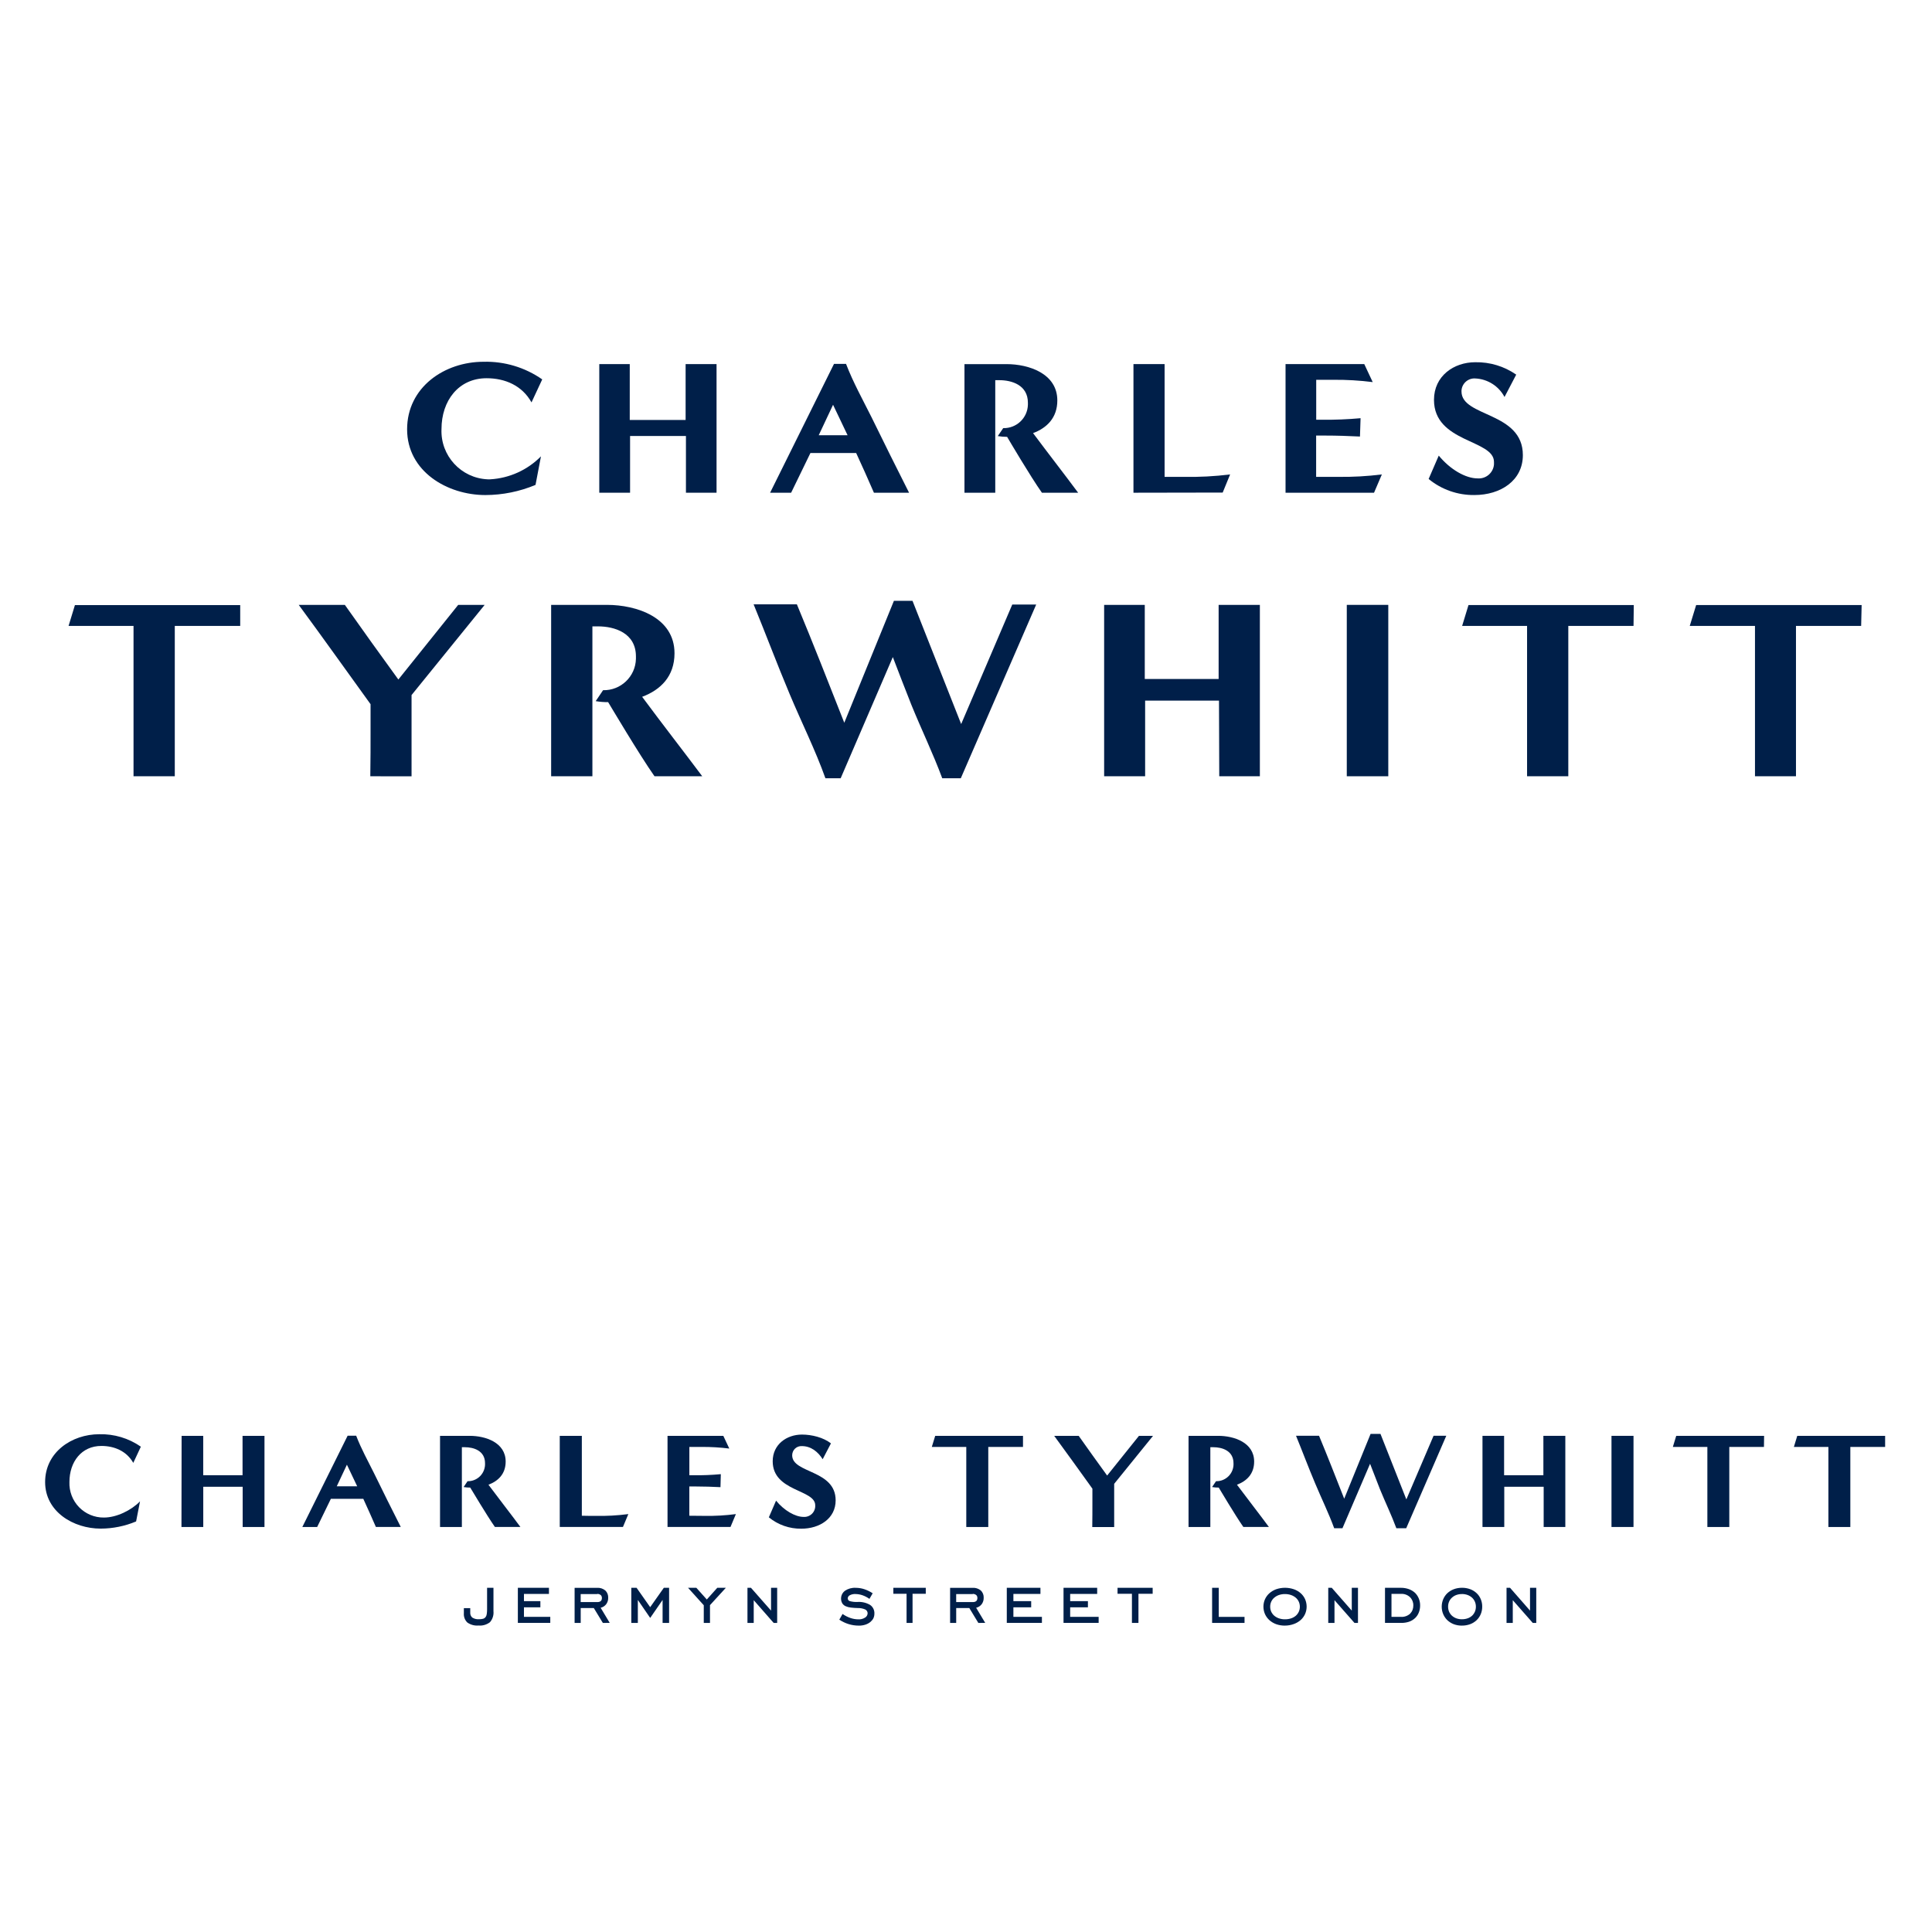
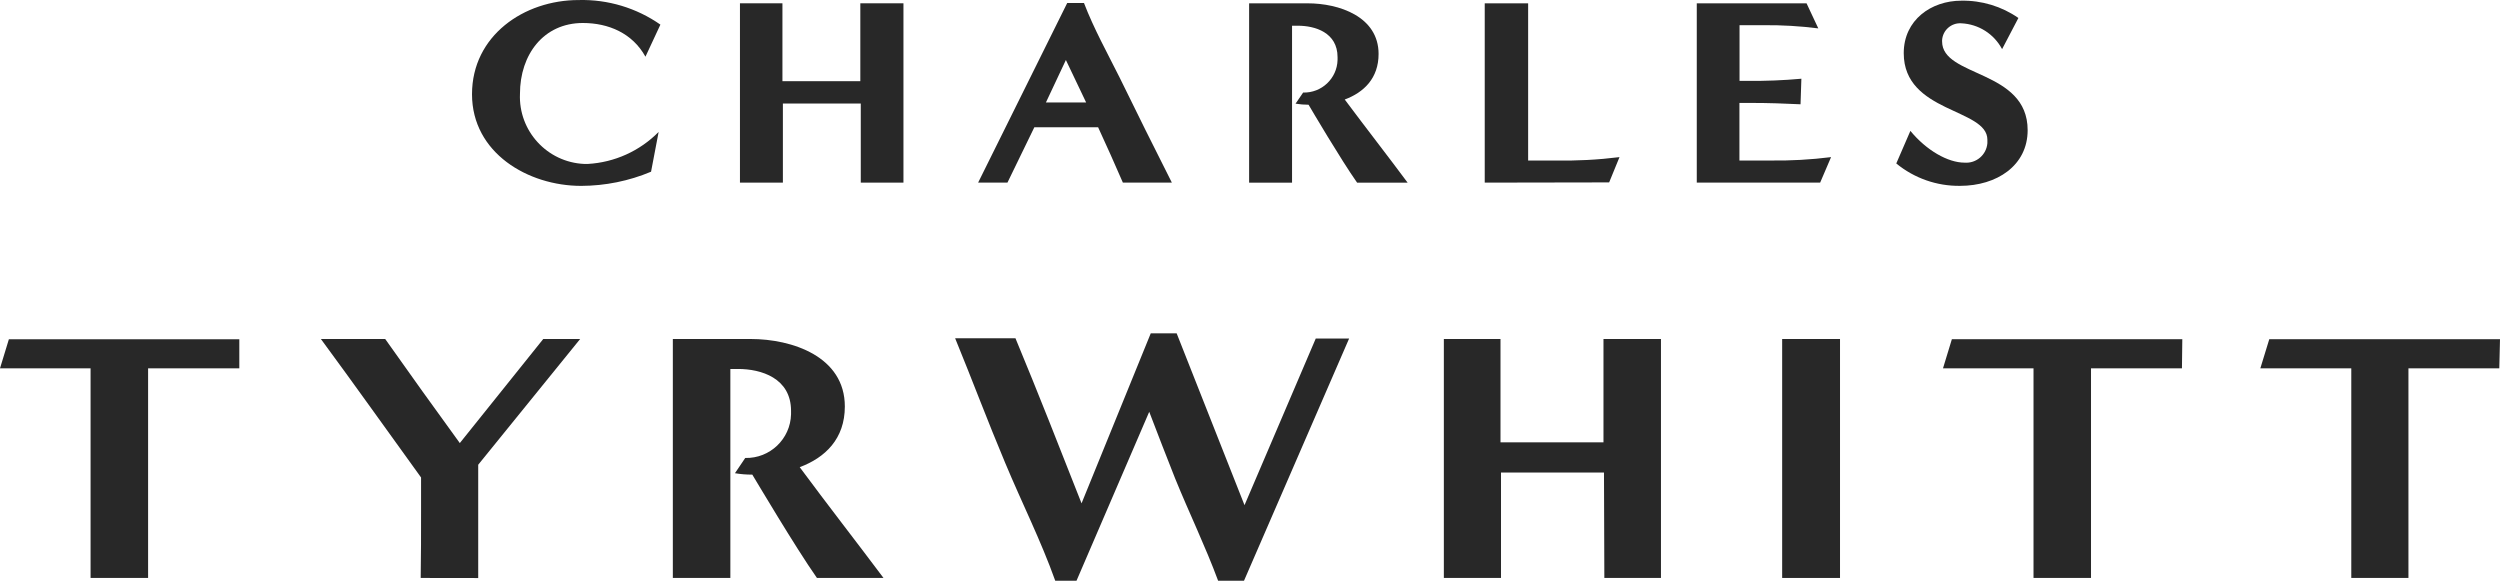
- <svg xmlns="http://www.w3.org/2000/svg" id="Layer_1" data-name="Layer 1" viewBox="0 0 960 960">
+ <svg xmlns="http://www.w3.org/2000/svg" id="Layer_1" version="1.1" viewBox="0 0 890.97 206.986">
  <defs>
    <style>
-       .cls-1 {
-         fill: #001f49;
-         stroke-width: 0px;
+       .st0 {
+         fill: #282828;
      }
    </style>
  </defs>
-   <g>
-     <path class="cls-1" d="M67.64,755.99c-5.58,2.35-11.58,3.56-17.64,3.57-13.45,0-27.58-8.35-27.58-23.14s13.19-23.76,26.91-23.76c7.37-.19,14.61,1.98,20.66,6.19l-3.76,8.05c-3.3-5.85-9.4-8.42-15.81-8.42-9.91-.04-15.92,7.91-15.92,17.93-.09,2.3.29,4.59,1.11,6.74.82,2.15,2.07,4.11,3.67,5.76,1.6,1.65,3.52,2.96,5.64,3.84,2.12.89,4.4,1.33,6.7,1.31,6.32,0,13.58-3.57,17.96-8.05l-1.95,9.97Z" />
-     <path class="cls-1" d="M120.58,758.75v-19.99h-19.58v19.99h-10.83l.07-45.29h10.74v19.58h19.54v-19.58h10.9v45.29h-10.83Z" />
-     <path class="cls-1" d="M186.78,758.75c-2.03-4.71-4.17-9.4-6.26-14h-16.11l-6.81,14h-7.37l22.51-45.36h4.24c2.47,6.46,5.81,12.48,8.91,18.71,4.36,8.94,8.74,17.76,13.25,26.64h-12.38ZM172.38,727.8l-5.05,10.74h10.16l-5.11-10.74Z" />
-     <path class="cls-1" d="M245.92,758.75c-4.11-5.87-11.57-18.51-12.26-19.58-1.1.01-2.2-.08-3.29-.27l1.95-2.9c1.17.03,2.33-.18,3.42-.63,1.08-.44,2.06-1.1,2.88-1.94.81-.84,1.45-1.84,1.86-2.94.41-1.1.59-2.27.53-3.43,0-6.26-5.72-7.95-10.03-7.95h-1.48v39.64h-10.85v-45.29h14.77c7.81,0,17.84,3.3,17.84,12.79,0,6.12-3.7,9.68-8.55,11.5,5.52,7.4,10.9,14.26,15.88,20.99h-12.67Z" />
-     <path class="cls-1" d="M278.14,758.75v-45.29h10.97v39.7c2.23.07,4.44.07,6.71.07,5.48.12,10.97-.18,16.4-.89l-2.68,6.4h-31.4Z" />
-     <path class="cls-1" d="M331.69,758.75v-45.29h27.72l2.97,6.32c-4.57-.57-9.18-.84-13.79-.81h-6.05v14.07h2.03c4.54.06,9.08-.12,13.6-.54l-.17,6.46c-4.03-.2-8.15-.34-12.19-.34h-3.29v14.54l7.73.07c5.15.08,10.3-.22,15.41-.89l-2.68,6.4h-31.28Z" />
-     <path class="cls-1" d="M385.64,745.69c4.03,4.91,9.49,8.05,13.66,8.05.77.05,1.55-.06,2.27-.34.72-.27,1.38-.7,1.93-1.24.55-.55.97-1.21,1.24-1.93s.39-1.5.34-2.27c0-7.95-21.13-6.71-21.13-21.87,0-8.42,7.01-13.26,14.54-13.26,4.85,0,10.63,1.41,14.4,4.38l-4.11,7.87c-2.23-3.62-5.79-6.52-10.3-6.52-.62-.04-1.25.05-1.84.26-.59.21-1.13.54-1.58.97-.46.43-.82.95-1.06,1.52-.25.58-.37,1.2-.37,1.82,0,9.09,21.6,7.06,21.6,22.4,0,8.89-7.8,14.07-17.09,14.07-5.87.07-11.57-1.93-16.11-5.65l3.58-8.26Z" />
-     <path class="cls-1" d="M480.14,758.75v-39.77h-17.13l1.69-5.52h43.62v5.52h-17.25v39.77h-10.94Z" />
-     <path class="cls-1" d="M542.74,758.75c.07-4.17.07-8.35.07-12.52v-6.52c-6.3-8.75-12.59-17.56-18.98-26.24h12.17c4.64,6.59,9.4,13.19,14.13,19.72l15.81-19.72h6.99l-19.3,23.83v21.48h-10.9Z" />
-     <path class="cls-1" d="M617.82,758.75c-4.11-5.87-11.57-18.51-12.24-19.58-1.11.01-2.21-.08-3.3-.27l1.96-2.9c1.17.03,2.33-.18,3.42-.63,1.08-.44,2.06-1.1,2.88-1.94.81-.84,1.45-1.84,1.86-2.94.41-1.1.59-2.27.52-3.43,0-6.26-5.72-7.95-10.03-7.95h-1.48v39.64h-10.83v-45.29h14.77c7.8,0,17.83,3.3,17.83,12.79,0,6.12-3.69,9.68-8.54,11.5,5.52,7.4,10.9,14.26,15.87,20.99h-12.67Z" />
-     <path class="cls-1" d="M693.84,759.36c-2.42-6.52-5.52-12.93-8.15-19.38-1.68-4.24-3.29-8.4-4.91-12.64l-13.72,32.03h-4.11c-2.75-7.54-6.32-14.77-9.48-22.34-3.3-7.81-6.27-15.75-9.49-23.62h11.44c4.31,10.36,8.4,20.86,12.51,31.29l13.11-32.21h4.91l12.86,32.56,13.53-31.64h6.32l-19.92,45.96h-4.91Z" />
-     <path class="cls-1" d="M767.04,758.75v-19.99h-19.58v19.99h-10.82v-45.29h10.74v19.58h19.52v-19.58h10.9v45.29h-10.75Z" />
-     <path class="cls-1" d="M800.74,758.75v-45.29h10.94v45.29h-10.94Z" />
-     <path class="cls-1" d="M848.38,758.75v-39.77h-17.15l1.68-5.52h43.66l-.07,5.52h-17.22v39.77h-10.9Z" />
-     <path class="cls-1" d="M908.52,758.75v-39.77h-17.15l1.68-5.52h43.66v5.52h-17.29v39.77h-10.9Z" />
-     <path class="cls-1" d="M237.67,807.72c-1.91.15-3.81-.37-5.42-1.48-.62-.58-1.1-1.31-1.41-2.12-.3-.81-.43-1.69-.35-2.57v-2.47h3.17v2.18c-.04.48.04.96.22,1.4.18.44.46.83.82,1.12,1.02.63,2.2.91,3.38.8.66.02,1.31-.06,1.95-.22.47-.12.89-.39,1.21-.77.33-.43.54-.95.61-1.49.12-.77.18-1.55.18-2.33v-10.81h3.17v11.63c.1,1-.01,2-.32,2.95-.3.95-.8,1.81-1.44,2.54-1.68,1.26-3.73,1.84-5.77,1.62Z" />
-     <path class="cls-1" d="M257.32,806.4v-17.43h15.45v3.05h-12.42v3.57h8.16v3.09h-8.16v4.73h13.08v3l-16.11-.02Z" />
-     <path class="cls-1" d="M299.55,806.42l-4.48-7.38h-6.52v7.38h-3.03v-17.44h11.25c1.43-.08,2.85.38,4,1.31.49.46.87,1.03,1.12,1.67.25.64.36,1.33.32,2.02.02,1.13-.33,2.23-.98,3.12-.7.92-1.68,1.55-2.77,1.79l4.5,7.5-3.41.04ZM296.75,792.09h-8.21v3.98h8.21c1.55,0,2.33-.66,2.33-2.01.01-.27-.03-.54-.12-.79-.09-.25-.23-.48-.41-.66-.51-.42-1.14-.64-1.79-.61v.09Z" />
-     <path class="cls-1" d="M329.24,806.42v-11.42l-6.16,8.94-6.14-8.94v11.42h-3.25v-17.45h2.62l6.76,9.62,6.78-9.62h2.62v17.45h-3.25Z" />
-     <path class="cls-1" d="M352.79,797.59v8.83h-3.09v-8.78l-7.82-8.67h4.13l5.2,5.81,5.2-5.81h4.26l-7.89,8.62Z" />
-     <path class="cls-1" d="M384.43,806.42l-9.91-11.3v11.3h-3.11v-17.45h1.74l9.98,11.34v-11.34h3.04v17.45h-1.74Z" />
-     <path class="cls-1" d="M426.68,807.76c-3.42,0-6.77-1.04-9.63-2.96l1.61-2.83c1.23.86,2.58,1.55,3.99,2.03,1.2.4,2.46.62,3.73.64,1.25.1,2.49-.22,3.55-.91.36-.22.65-.54.86-.91.21-.37.32-.8.33-1.23-.01-.38-.13-.76-.33-1.08-.2-.32-.49-.58-.82-.75-1.18-.52-2.46-.77-3.74-.73-1.16-.02-2.31-.1-3.46-.24-.9-.09-1.78-.32-2.61-.69-.68-.31-1.26-.81-1.67-1.46-.56-1.02-.72-2.22-.47-3.37.25-1.14.91-2.15,1.83-2.83,1.58-1.06,3.44-1.57,5.32-1.46,1.46,0,2.91.22,4.29.68,1.47.49,2.87,1.17,4.17,2.03l-1.61,2.78c-1.09-.78-2.29-1.4-3.55-1.83-1.08-.36-2.2-.55-3.34-.57-1.02-.07-2.04.15-2.94.64-.27.14-.5.36-.67.62-.17.26-.27.56-.29.88,0,.32.11.63.31.89.2.25.47.43.77.5,1.24.33,2.53.47,3.81.4,2.16-.14,4.32.37,6.21,1.46.7.47,1.27,1.13,1.65,1.9.38.77.55,1.64.5,2.5,0,.81-.18,1.6-.53,2.32-.39.71-.92,1.33-1.54,1.83-.73.57-1.55,1-2.43,1.28-1.07.34-2.18.5-3.3.47Z" />
-     <path class="cls-1" d="M453.44,791.94v14.48h-2.97v-14.48h-6.57v-2.97h16.11v2.97h-6.57Z" />
-     <path class="cls-1" d="M486.13,806.42l-4.48-7.38h-6.52v7.38h-3.03v-17.44h11.25c1.43-.08,2.85.38,4,1.31.49.46.87,1.03,1.12,1.67.25.64.36,1.33.32,2.02.02,1.13-.33,2.23-.98,3.12-.7.92-1.68,1.55-2.77,1.79l4.5,7.5-3.41.04ZM483.33,792.09h-8.21v3.98h8.21c1.55,0,2.33-.66,2.33-2.01.01-.27-.03-.54-.12-.79-.09-.25-.23-.48-.41-.66-.51-.42-1.14-.64-1.79-.61v.09Z" />
-     <path class="cls-1" d="M500.27,806.4v-17.43h16.72v3.05h-13.44v3.57h8.84v3.09h-8.84v4.73h14.17v3l-17.45-.02Z" />
-     <path class="cls-1" d="M528.46,806.4v-17.43h16.72v3.05h-13.42v3.57h8.82v3.09h-8.82v4.73h14.15v3l-17.45-.02Z" />
-     <path class="cls-1" d="M565.69,791.94v14.48h-3.24v-14.48h-7.15v-2.97h17.45v2.97h-7.06Z" />
-     <path class="cls-1" d="M602.29,806.42v-17.45h3.3v14.45h12.81v3h-16.11Z" />
-     <path class="cls-1" d="M638.51,807.76c-1.49.02-2.97-.22-4.38-.71-1.24-.45-2.38-1.13-3.37-2-.92-.84-1.67-1.85-2.19-2.99-.51-1.17-.78-2.43-.78-3.71s.26-2.54.78-3.71c.52-1.14,1.26-2.15,2.19-2.97.99-.87,2.14-1.54,3.37-1.99,2.84-.96,5.92-.96,8.76,0,1.25.43,2.41,1.09,3.41,1.97.93.82,1.67,1.83,2.19,2.97.51,1.18.77,2.45.77,3.73,0,1.26-.27,2.5-.77,3.64-.52,1.14-1.26,2.16-2.19,2.99-1,.87-2.16,1.55-3.41,1.99-1.41.51-2.89.78-4.38.78ZM638.51,792.08c-1.04-.02-2.08.15-3.07.49-.85.3-1.63.76-2.32,1.35-.63.54-1.13,1.22-1.47,1.99-.34.77-.51,1.6-.5,2.44-.01.85.16,1.69.5,2.46.35.76.85,1.44,1.47,1.99.68.58,1.47,1.03,2.32,1.33.99.34,2.03.51,3.07.49,1.06.01,2.1-.15,3.1-.49.86-.29,1.65-.74,2.33-1.33.62-.56,1.11-1.24,1.45-2,.33-.77.5-1.6.5-2.44,0-.83-.17-1.66-.5-2.42-.34-.77-.85-1.45-1.47-2-.69-.59-1.48-1.05-2.33-1.35-.99-.35-2.04-.52-3.09-.51v.02Z" />
-     <path class="cls-1" d="M673.03,806.42l-9.93-11.3v11.3h-3.1v-17.45h1.74l9.95,11.34v-11.34h3.08v17.45h-1.74Z" />
-     <path class="cls-1" d="M696.08,806.41h-7.88v-17.44h7.88c1.36-.01,2.7.21,3.98.66,1.11.4,2.13,1.01,3,1.79.82.79,1.46,1.74,1.9,2.79.48,1.13.71,2.35.69,3.57.01,1.19-.21,2.36-.65,3.47-.39,1.03-1.01,1.97-1.81,2.73-.88.83-1.94,1.47-3.09,1.86-1.3.42-2.65.61-4.01.57ZM696.08,791.99h-4.66v11.42h4.66c.84.06,1.68-.05,2.47-.33.79-.27,1.52-.7,2.14-1.26.53-.55.94-1.19,1.21-1.9.27-.71.39-1.46.37-2.21.02-.76-.12-1.51-.4-2.22-.29-.7-.71-1.34-1.26-1.88-.6-.56-1.3-.99-2.07-1.27-.77-.28-1.59-.4-2.41-.36h-.04Z" />
-     <path class="cls-1" d="M726.43,807.76c-1.39.02-2.77-.22-4.09-.71-1.16-.45-2.24-1.13-3.18-2-.86-.84-1.55-1.85-2.04-2.99-.49-1.16-.74-2.43-.74-3.71s.25-2.54.74-3.71c.48-1.13,1.17-2.14,2.04-2.97.94-.87,2.02-1.54,3.18-1.98,1.32-.5,2.7-.74,4.09-.73,1.4-.02,2.8.22,4.12.71,1.17.43,2.25,1.09,3.18,1.97.88.82,1.58,1.83,2.05,2.97.49,1.17.74,2.45.72,3.73.01,1.27-.23,2.53-.71,3.69-.48,1.16-1.19,2.19-2.07,3.03-.94.87-2.01,1.55-3.18,1.98-1.33.49-2.72.73-4.12.71ZM726.43,792.08c-.98-.02-1.95.15-2.88.49-.79.3-1.52.76-2.15,1.35-.59.54-1.06,1.22-1.38,1.98-.32.77-.48,1.6-.47,2.44,0,.85.15,1.69.47,2.46.33.76.8,1.43,1.38,1.98.64.58,1.37,1.03,2.15,1.33.93.34,1.9.51,2.88.49.99.01,1.99-.15,2.93-.49.8-.29,1.53-.74,2.17-1.33.58-.56,1.04-1.24,1.36-2,.32-.77.48-1.6.47-2.44,0-.84-.16-1.67-.48-2.43-.32-.76-.79-1.44-1.37-1.99-.65-.59-1.39-1.05-2.19-1.35-.93-.35-1.91-.52-2.9-.51v.02Z" />
-     <path class="cls-1" d="M761.62,806.42l-9.93-11.3v11.3h-3.1v-17.45h1.74l9.93,11.34v-11.34h3.1v17.45h-1.74Z" />
-   </g>
-   <g>
-     <path class="cls-1" d="M266.1,240.94c-7.88,3.31-16.34,5.02-24.89,5.05-18.98,0-38.92-11.76-38.92-32.66s18.55-33.57,37.99-33.57c10.4-.27,20.62,2.8,29.15,8.76l-5.33,11.43c-4.64-8.4-13.2-12.01-22.31-12.01-13.96,0-22.41,11.21-22.41,25.24-.57,13.23,9.69,24.41,22.92,24.99h1.26c9.54-.54,18.53-4.61,25.24-11.41l-2.7,14.18Z" />
-     <path class="cls-1" d="M340.84,244.83v-28.19h-27.76v28.19h-15.3v-63.91h15.14v27.76h27.76v-27.76h15.37v63.91h-15.22Z" />
-     <path class="cls-1" d="M434.25,244.83c-2.85-6.64-5.88-13.3-8.83-19.74h-22.72l-9.59,19.74h-10.45l31.75-64.01h5.98c3.51,9.14,8.25,17.67,12.62,26.4,6.18,12.62,12.34,25.06,18.7,37.61h-17.47ZM413.94,201.13l-7.12,15.14h14.34l-7.22-15.14Z" />
-     <path class="cls-1" d="M517.72,244.83c-5.81-8.25-16.33-26.12-17.29-27.76-1.56,0-3.11-.13-4.64-.38l2.7-3.96c6.59.18,12.08-5.01,12.27-11.6,0,0,0,0,0,0v-1.01c0-8.83-8.08-11.21-14.13-11.21h-2.09v55.93h-15.3v-63.91h20.9c11,0,25.24,4.64,25.24,18.05,0,8.63-5.22,13.68-12.06,16.23,7.8,10.45,15.4,20.19,22.41,29.63h-18Z" />
-     <path class="cls-1" d="M563.21,244.83v-63.91h15.47v56.03h9.39c7.74.15,15.49-.25,23.17-1.21l-3.69,9.01-44.35.08Z" />
-     <path class="cls-1" d="M638.78,244.83v-63.91h39.12l4.19,8.94c-6.48-.82-13.01-1.2-19.54-1.14h-8.53v19.84h2.83c6.41.08,12.82-.18,19.21-.76l-.3,9.11c-5.7-.28-11.48-.48-17.19-.48h-4.59v20.52h10.9c7.27.1,14.54-.3,21.76-1.21l-3.89,9.09h-43.97Z" />
-     <path class="cls-1" d="M714.92,226.4c5.7,6.94,13.38,11.31,19.28,11.31,4.17.33,7.82-2.77,8.15-6.94.03-.41.03-.82,0-1.24,0-11.21-29.81-9.49-29.81-30.84,0-11.89,9.87-18.7,20.49-18.7,7.27-.14,14.4,2.01,20.37,6.16l-5.81,11.11c-2.87-5.43-8.4-8.93-14.54-9.21-3.55-.23-6.61,2.46-6.84,6.01,0,0,0,0,0,0v.45c0,12.82,30.49,9.97,30.49,31.63,0,12.62-11,19.84-24.1,19.84-8.28.1-16.32-2.72-22.72-7.98l5.02-11.59Z" />
-     <path class="cls-1" d="M66.35,385.72v-74.71h-32.28l3.16-10.35h82.13v10.35h-32.51v74.71h-20.5Z" />
-     <path class="cls-1" d="M184,385.72c.13-7.85.13-15.7.13-23.52v-12.29c-11.89-16.43-23.65-33.01-35.69-49.34h22.92c8.73,12.39,17.67,24.81,26.58,37.08l29.73-37.08h13.15l-36.32,44.8v40.38l-20.49-.03Z" />
-     <path class="cls-1" d="M325.22,385.72c-7.72-11-21.78-34.78-23.04-36.83-2.07.02-4.14-.15-6.18-.5l3.66-5.43c8.81.2,16.11-6.77,16.33-15.57v-1.21c0-11.76-10.75-14.94-18.85-14.94h-2.78v74.48h-20.5v-85.16h27.76c14.69,0,33.54,6.21,33.54,24.05,0,11.51-6.97,18.22-16.08,21.63,10.3,13.91,20.39,26.83,29.86,39.48h-23.73Z" />
-     <path class="cls-1" d="M468.2,386.73c-4.54-12.27-10.37-24.28-15.32-36.45-3.16-7.95-6.18-15.8-9.24-23.78l-25.92,60.22h-7.57c-5.05-14.16-11.89-27.76-17.84-42-6.18-14.69-11.76-29.61-17.84-44.42h21.5c8.1,19.49,15.83,39.22,23.55,58.83l24.66-60.58h9.24l24.18,61.23,25.39-59.39h11.89l-37.46,86.32h-9.21Z" />
-     <path class="cls-1" d="M605.84,385.72l-.13-37.58h-36.7v37.58h-20.37v-85.16h20.19v36.83h36.7v-36.83h20.49v85.16h-20.19Z" />
-     <path class="cls-1" d="M669.21,385.72v-85.16h20.62v85.16h-20.62Z" />
-     <path class="cls-1" d="M758.79,385.72v-74.71h-32.26l3.16-10.37h82.13l-.13,10.37h-32.41v74.71h-20.49Z" />
-     <path class="cls-1" d="M872.04,385.72v-74.71h-32.41l3.18-10.37h82.23l-.25,10.37h-32.38v74.71h-20.37Z" />
-   </g>
+   <path class="st0" d="M232.03,61.196c-7.88,3.31-16.34,5.02-24.89,5.05-18.98,0-38.92-11.76-38.92-32.66S186.77.016,206.21.016c10.4-.27,20.62,2.8,29.15,8.76l-5.33,11.43c-4.64-8.4-13.2-12.01-22.31-12.01-13.96,0-22.41,11.21-22.41,25.24-.57,13.23,9.69,24.41,22.92,24.99h1.26c9.54-.54,18.53-4.61,25.24-11.41l-2.7,14.18v-0Z" />
+   <path class="st0" d="M306.77,65.086v-28.19h-27.76v28.19h-15.3V1.176h15.14v27.76h27.76V1.176h15.37v63.91h-15.22.01Z" />
+   <path class="st0" d="M400.18,65.086c-2.85-6.64-5.88-13.3-8.83-19.74h-22.72l-9.59,19.74h-10.45L380.34,1.076h5.98c3.51,9.14,8.25,17.67,12.62,26.4,6.18,12.62,12.34,25.06,18.7,37.61h-17.47.01ZM379.87,21.386l-7.12,15.14h14.34l-7.22-15.14Z" />
+   <path class="st0" d="M483.65,65.086c-5.81-8.25-16.33-26.12-17.29-27.76-1.56,0-3.11-.13-4.64-.38l2.7-3.96c6.59.18,12.08-5.01,12.27-11.6h0v-1.01c0-8.83-8.08-11.21-14.13-11.21h-2.09v55.93h-15.3V1.186h20.9c11,0,25.24,4.64,25.24,18.05,0,8.63-5.22,13.68-12.06,16.23,7.8,10.45,15.4,20.19,22.41,29.63h-18l-.01-.01Z" />
+   <path class="st0" d="M529.14,65.086V1.176h15.47v56.03h9.39c7.74.15,15.49-.25,23.17-1.21l-3.69,9.01-44.35.08.01 0Z" />
+   <path class="st0" d="M604.71,65.086V1.176h39.12l4.19,8.94c-6.48-.82-13.01-1.2-19.54-1.14h-8.53v19.84h2.83c6.41.08,12.82-.18,19.21-.76l-.3,9.11c-5.7-.28-11.48-.48-17.19-.48h-4.59v20.52h10.9c7.27.1,14.54-.3,21.76-1.21l-3.89,9.09h-43.97Z" />
+   <path class="st0" d="M680.85,46.656c5.7,6.94,13.38,11.31,19.28,11.31,4.17.33,7.82-2.77,8.15-6.94.03-.41.03-.82,0-1.24,0-11.21-29.81-9.49-29.81-30.84,0-11.89,9.87-18.7,20.49-18.7,7.27-.14,14.4,2.01,20.37,6.16l-5.81,11.11c-2.87-5.43-8.4-8.93-14.54-9.21-3.55-.23-6.61,2.46-6.84,6.01h0v.45c0,12.82,30.49,9.97,30.49,31.63,0,12.62-11,19.84-24.1,19.84-8.28.1-16.32-2.72-22.72-7.98l5.02-11.59.02-.01Z" />
+   <path class="st0" d="M32.28,205.976v-74.71H0l3.16-10.35h82.13v10.35h-32.51v74.71h-20.5Z" />
+   <path class="st0" d="M149.93,205.976c.13-7.85.13-15.7.13-23.52v-12.29c-11.89-16.43-23.65-33.01-35.69-49.34h22.92c8.73,12.39,17.67,24.81,26.58,37.08l29.73-37.08h13.15l-36.32,44.8v40.38l-20.49-.03h-.01Z" />
+   <path class="st0" d="M291.15,205.976c-7.72-11-21.78-34.78-23.04-36.83-2.07.02-4.14-.15-6.18-.5l3.66-5.43c8.81.2,16.11-6.77,16.33-15.57v-1.21c0-11.76-10.75-14.94-18.85-14.94h-2.78v74.48h-20.5v-85.16h27.76c14.69,0,33.54,6.21,33.54,24.05,0,11.51-6.97,18.22-16.08,21.63,10.3,13.91,20.39,26.83,29.86,39.48h-23.73l.01-0Z" />
+   <path class="st0" d="M434.13,206.986c-4.54-12.27-10.37-24.28-15.32-36.45-3.16-7.95-6.18-15.8-9.24-23.78l-25.92,60.22h-7.57c-5.05-14.16-11.89-27.76-17.84-42-6.18-14.69-11.76-29.61-17.84-44.42h21.5c8.1,19.49,15.83,39.22,23.55,58.83l24.66-60.58h9.24l24.18,61.23,25.39-59.39h11.89l-37.46,86.32h-9.21l-.01.02Z" />
+   <path class="st0" d="M571.77,205.976l-.13-37.58h-36.7v37.58h-20.37v-85.16h20.19v36.83h36.7v-36.83h20.49v85.16h-20.19.01Z" />
+   <path class="st0" d="M635.14,205.976v-85.16h20.62v85.16h-20.62Z" />
+   <path class="st0" d="M724.72,205.976v-74.71h-32.26l3.16-10.37h82.13l-.13,10.37h-32.41v74.71h-20.49Z" />
+   <path class="st0" d="M837.97,205.976v-74.71h-32.41l3.18-10.37h82.23l-.25,10.37h-32.38v74.71h-20.37Z" />
</svg>
